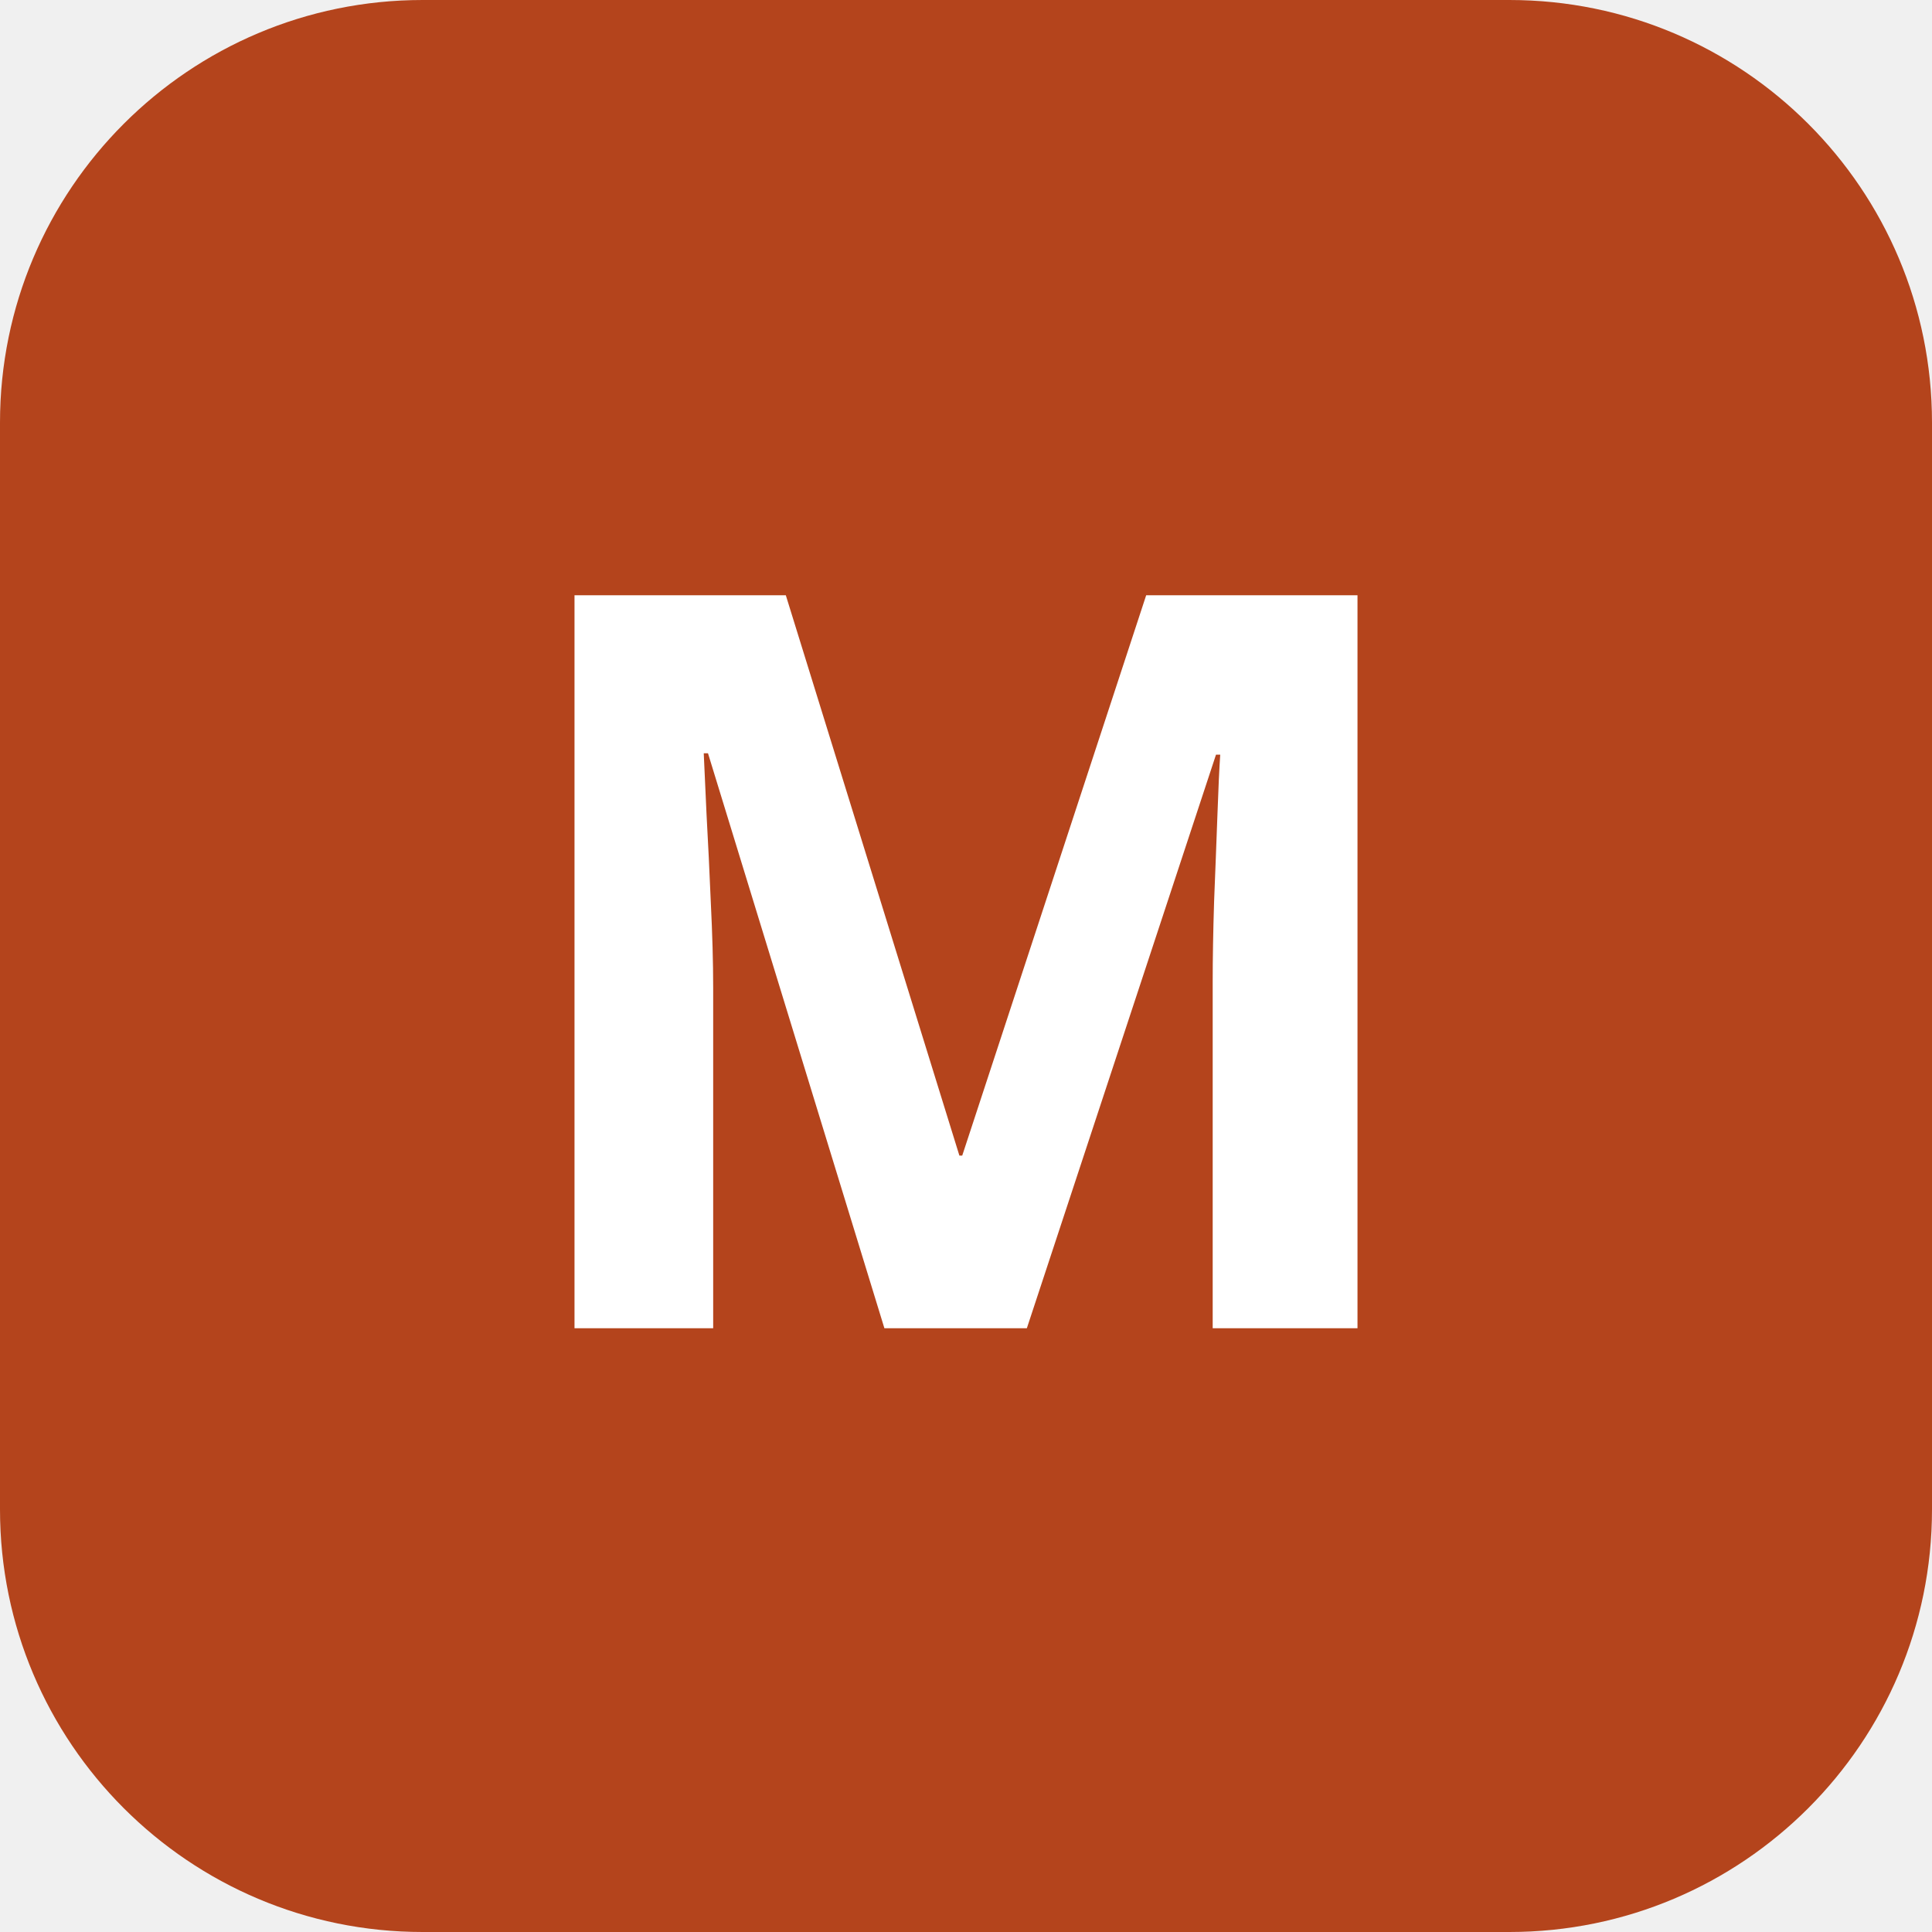
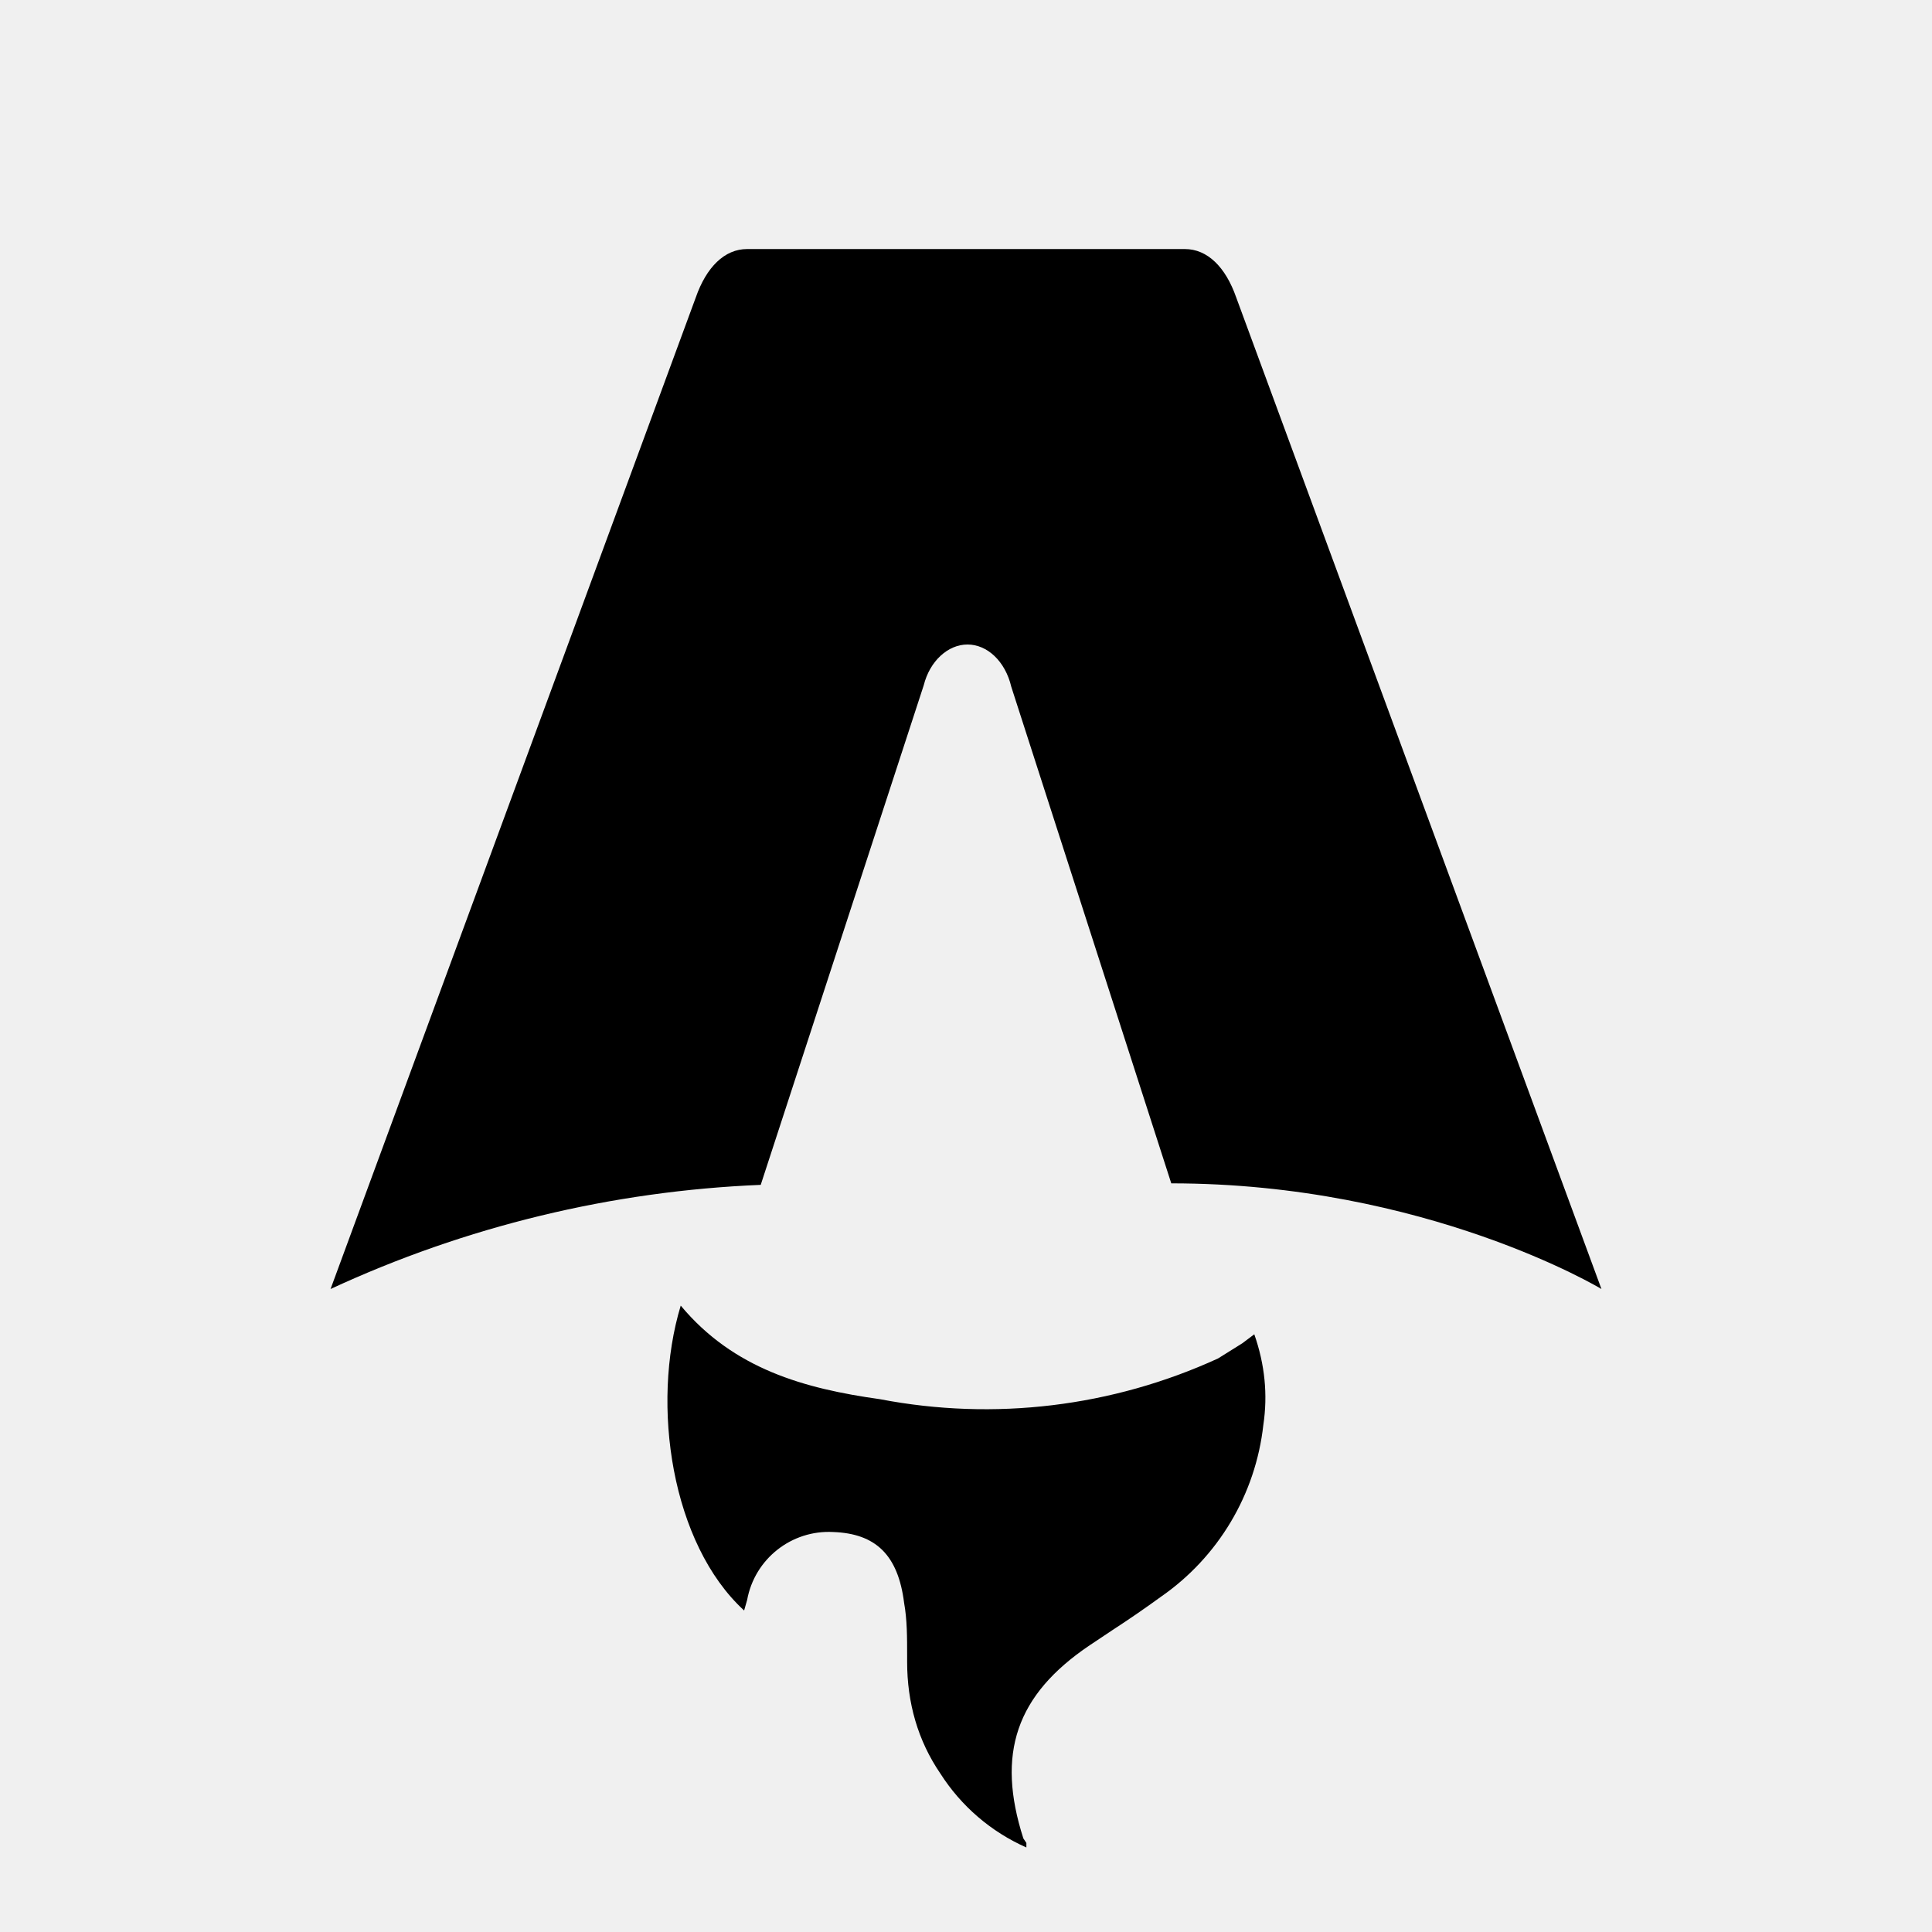
- <svg xmlns="http://www.w3.org/2000/svg" viewBox="0 0 64 64">
-   <rect width="64" height="64" rx="14" fill="#b4441c" />
-   <text x="32" y="44" font-family="system-ui,sans-serif" font-size="34" font-weight="700" text-anchor="middle" fill="#fff">M</text>
+ <svg xmlns="http://www.w3.org/2000/svg" fill="none" viewBox="0 0 128 128">
+   <path d="M50.4 78.5a75.1 75.1 0 0 0-28.5 6.9l24.2-65.7c.7-2 1.9-3.2 3.4-3.2h29c1.5 0 2.7 1.2 3.4 3.2l24.2 65.7s-11.6-7-28.5-7L67 45.5c-.4-1.7-1.6-2.8-2.9-2.8-1.3 0-2.5 1.1-2.9 2.7L50.4 78.5Zm-1.1 28.2Zm-4.2-20.2c-2 6.6-.6 15.8 4.2 20.2a17.5 17.5 0 0 1 .2-.7 5.5 5.5 0 0 1 5.7-4.5c2.8.1 4.3 1.5 4.7 4.7.2 1.1.2 2.3.2 3.5v.4c0 2.7.7 5.2 2.2 7.4a13 13 0 0 0 5.7 4.9v-.3l-.2-.3c-1.8-5.6-.5-9.5 4.4-12.8l1.5-1a73 73 0 0 0 3.2-2.2 16 16 0 0 0 6.8-11.4c.3-2 .1-4-.6-6l-.8.6-1.6 1a37 37 0 0 1-22.4 2.7c-5-.7-9.7-2-13.2-6.2Z" />
+   <style>
+         path { fill: #000; }
+         @media (prefers-color-scheme: dark) {
+             path { fill: #FFF; }
+         }
+     </style>
</svg>
